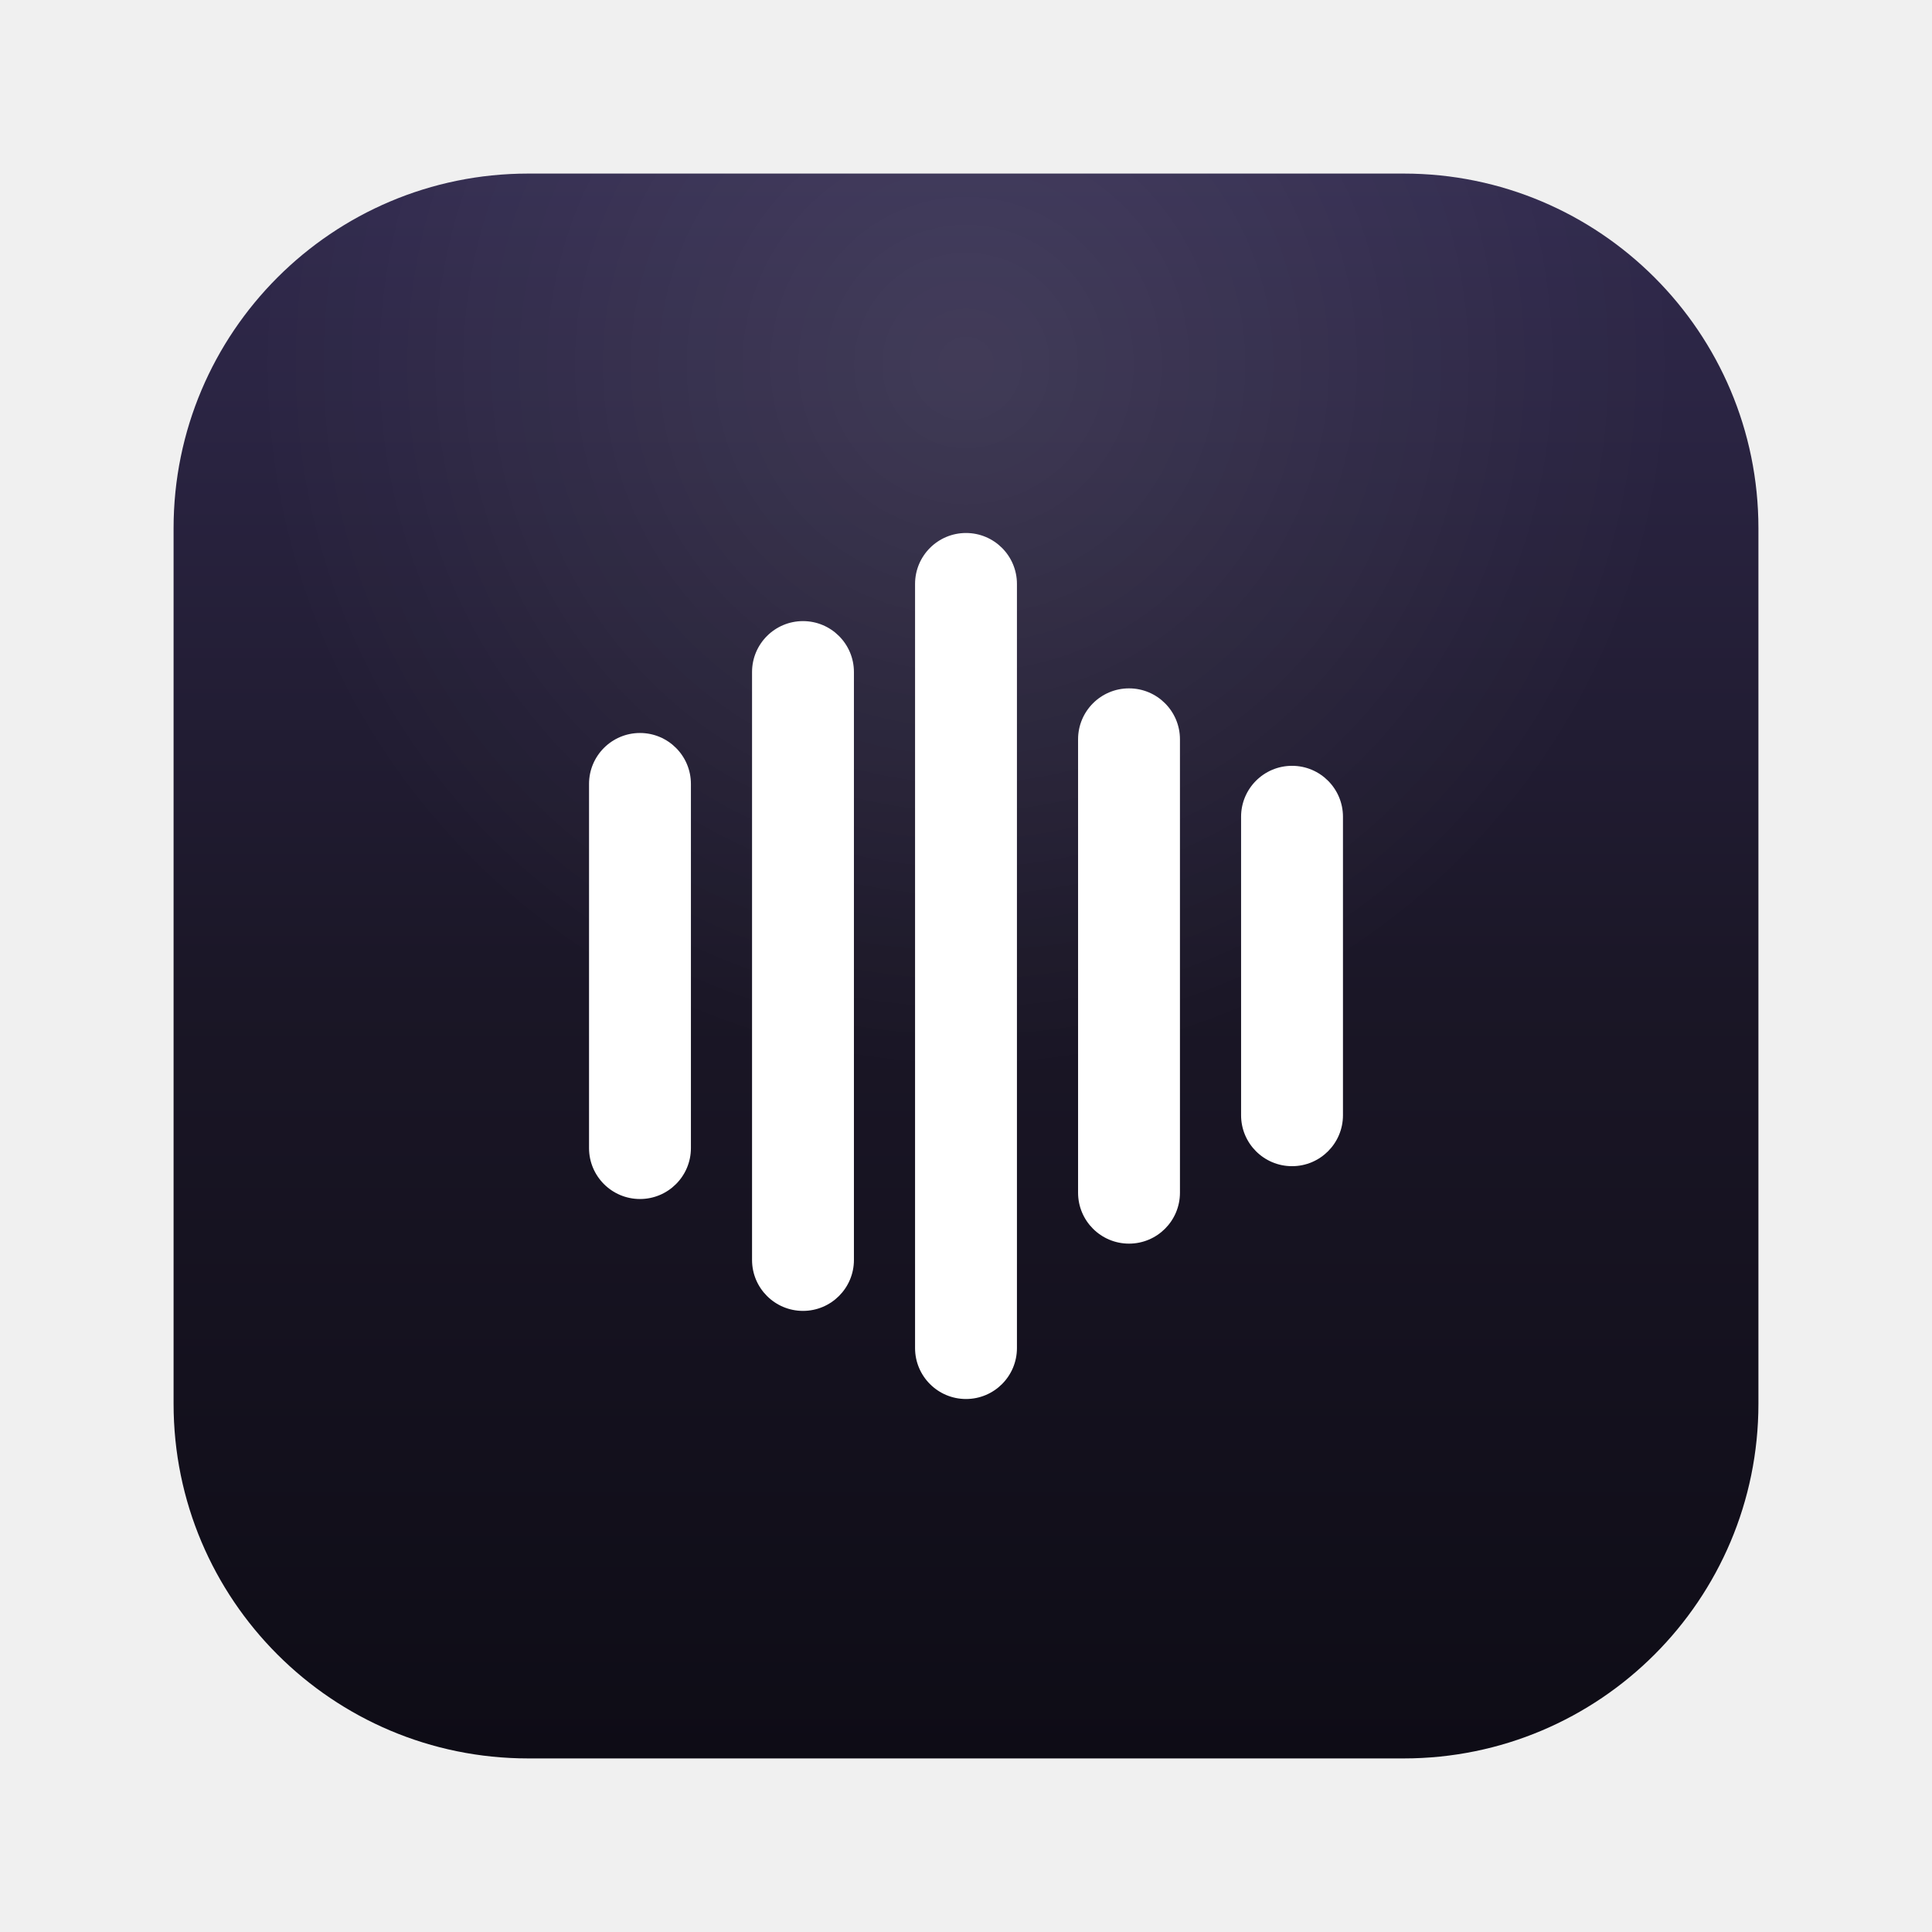
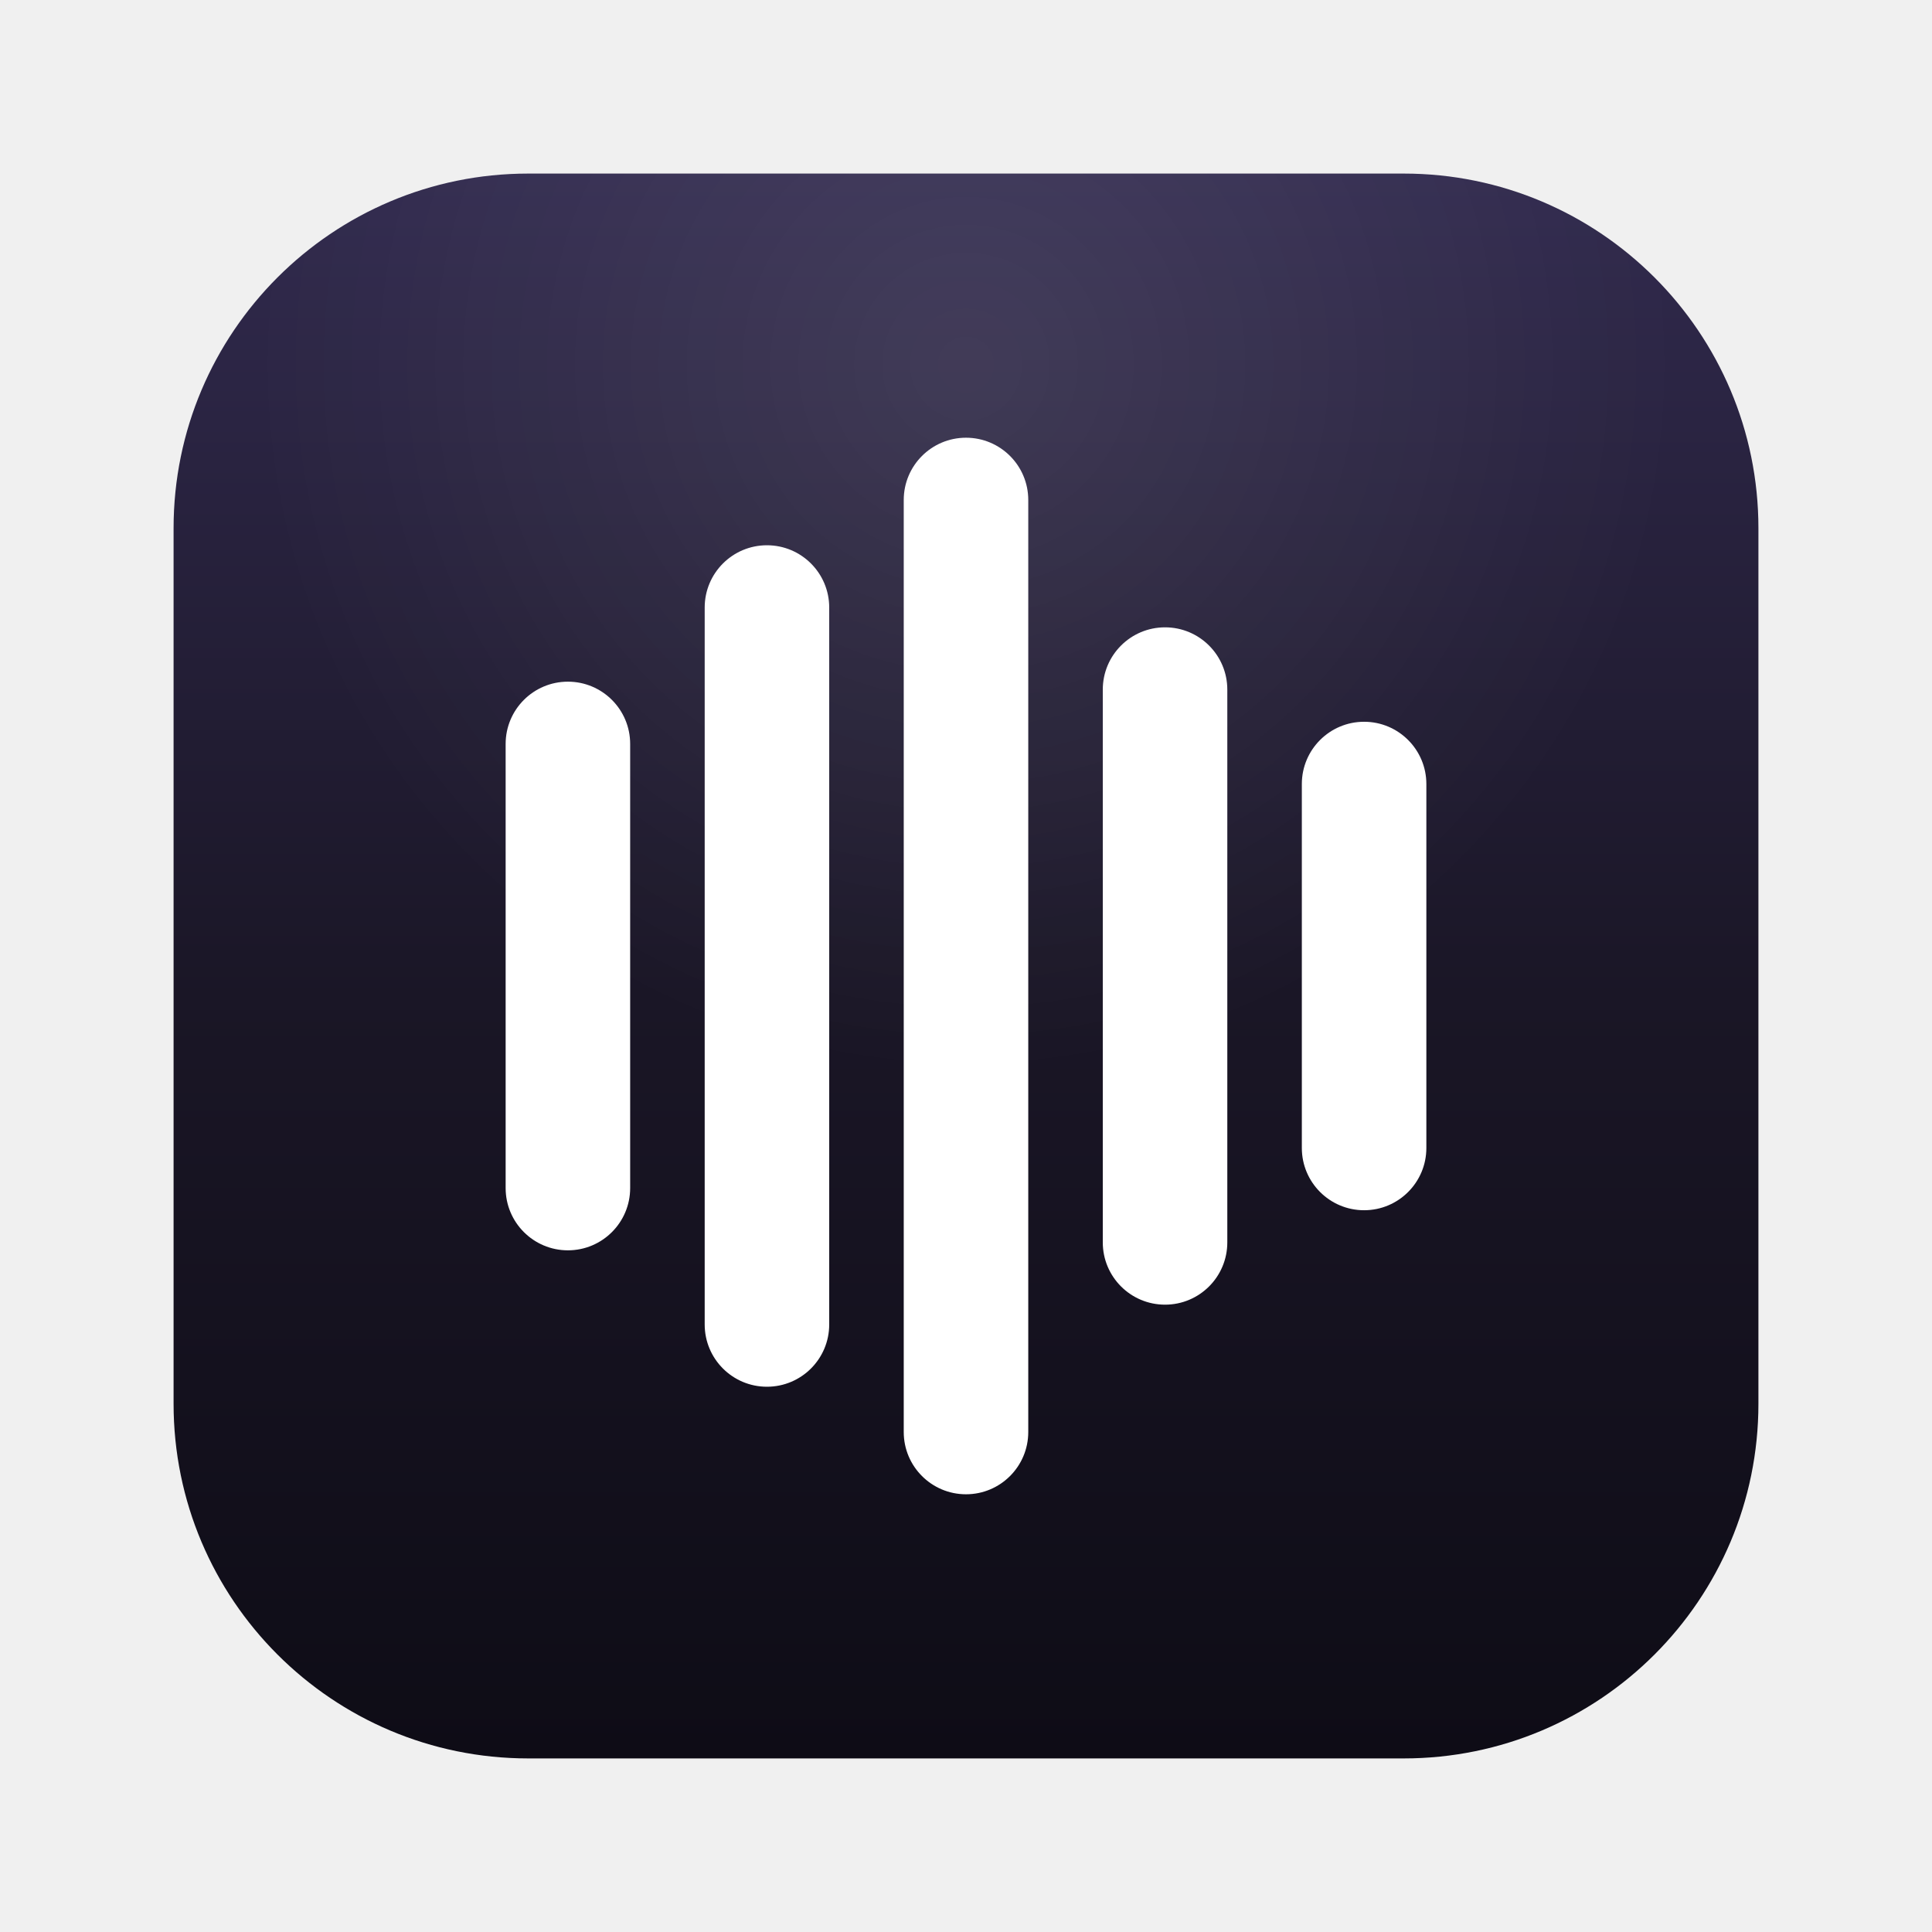
<svg xmlns="http://www.w3.org/2000/svg" viewBox="0 0 1024 1024" width="1024" height="1024">
  <defs>
    <linearGradient id="bg" x1="0" y1="0" x2="0" y2="1">
      <stop offset="0" stop-color="#312A4E" />
      <stop offset="0.52" stop-color="#1A1626" />
      <stop offset="1" stop-color="#0E0C16" />
    </linearGradient>
    <radialGradient id="sheen" cx="0.5" cy="0.12" r="0.75">
      <stop offset="0" stop-color="#FFFFFF" stop-opacity="0.10" />
      <stop offset="0.6" stop-color="#FFFFFF" stop-opacity="0" />
    </radialGradient>
  </defs>
  <rect x="92" y="92" width="840" height="840" rx="188" fill="url(#bg)" />
  <rect x="92" y="92" width="840" height="840" rx="188" fill="url(#sheen)" />
  <g fill="#FFFFFF">
-     <rect x="312.2" y="388.50" width="54" height="247.0" rx="27" />
-     <rect x="398.6" y="329.20" width="54" height="365.6" rx="27" />
-     <rect x="485.0" y="282.50" width="54" height="459.0" rx="27" />
-     <rect x="571.4" y="364.85" width="54" height="294.3" rx="27" />
-     <rect x="657.8" y="405.90" width="54" height="212.2" rx="27" />
+     <rect x="268.0" y="361.30" width="66" height="301.4" rx="33" />
+     <rect x="373.5" y="289.00" width="66" height="446.0" rx="33" />
+     <rect x="479.0" y="232.00" width="66" height="560.0" rx="33" />
+     <rect x="584.5" y="332.50" width="66" height="359.0" rx="33" />
+     <rect x="690.0" y="382.55" width="66" height="258.9" rx="33" />
  </g>
</svg>
